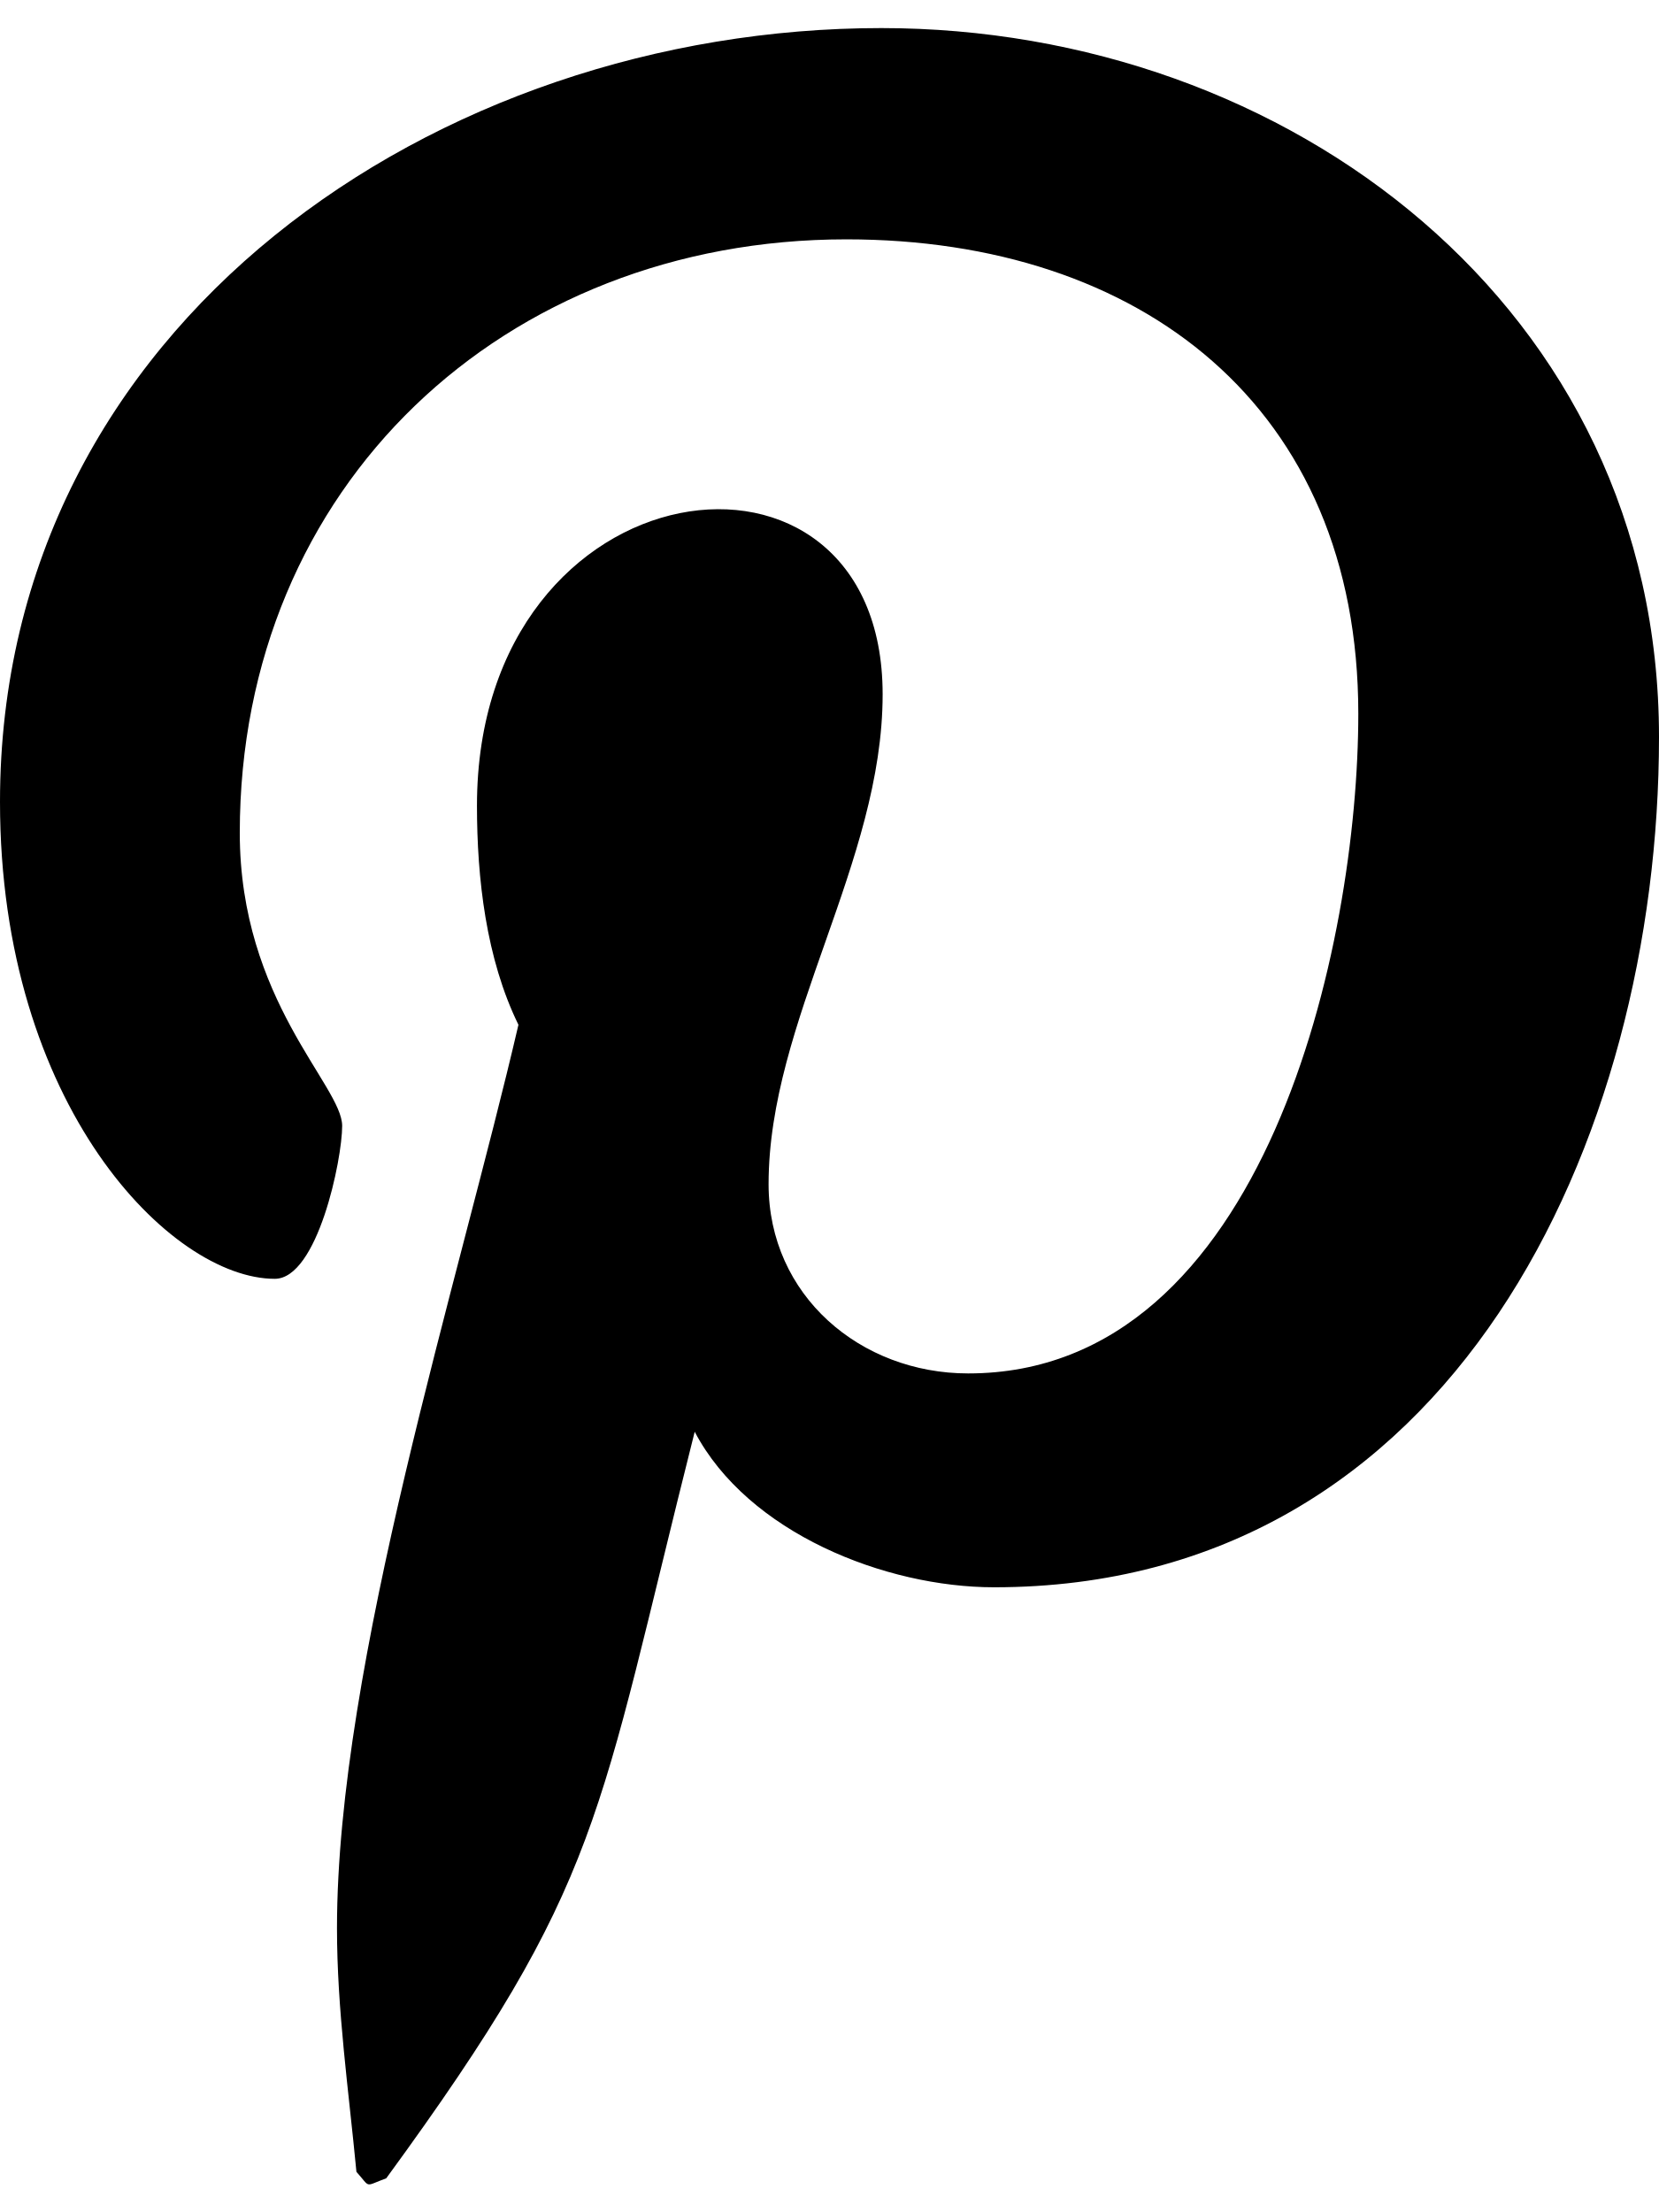
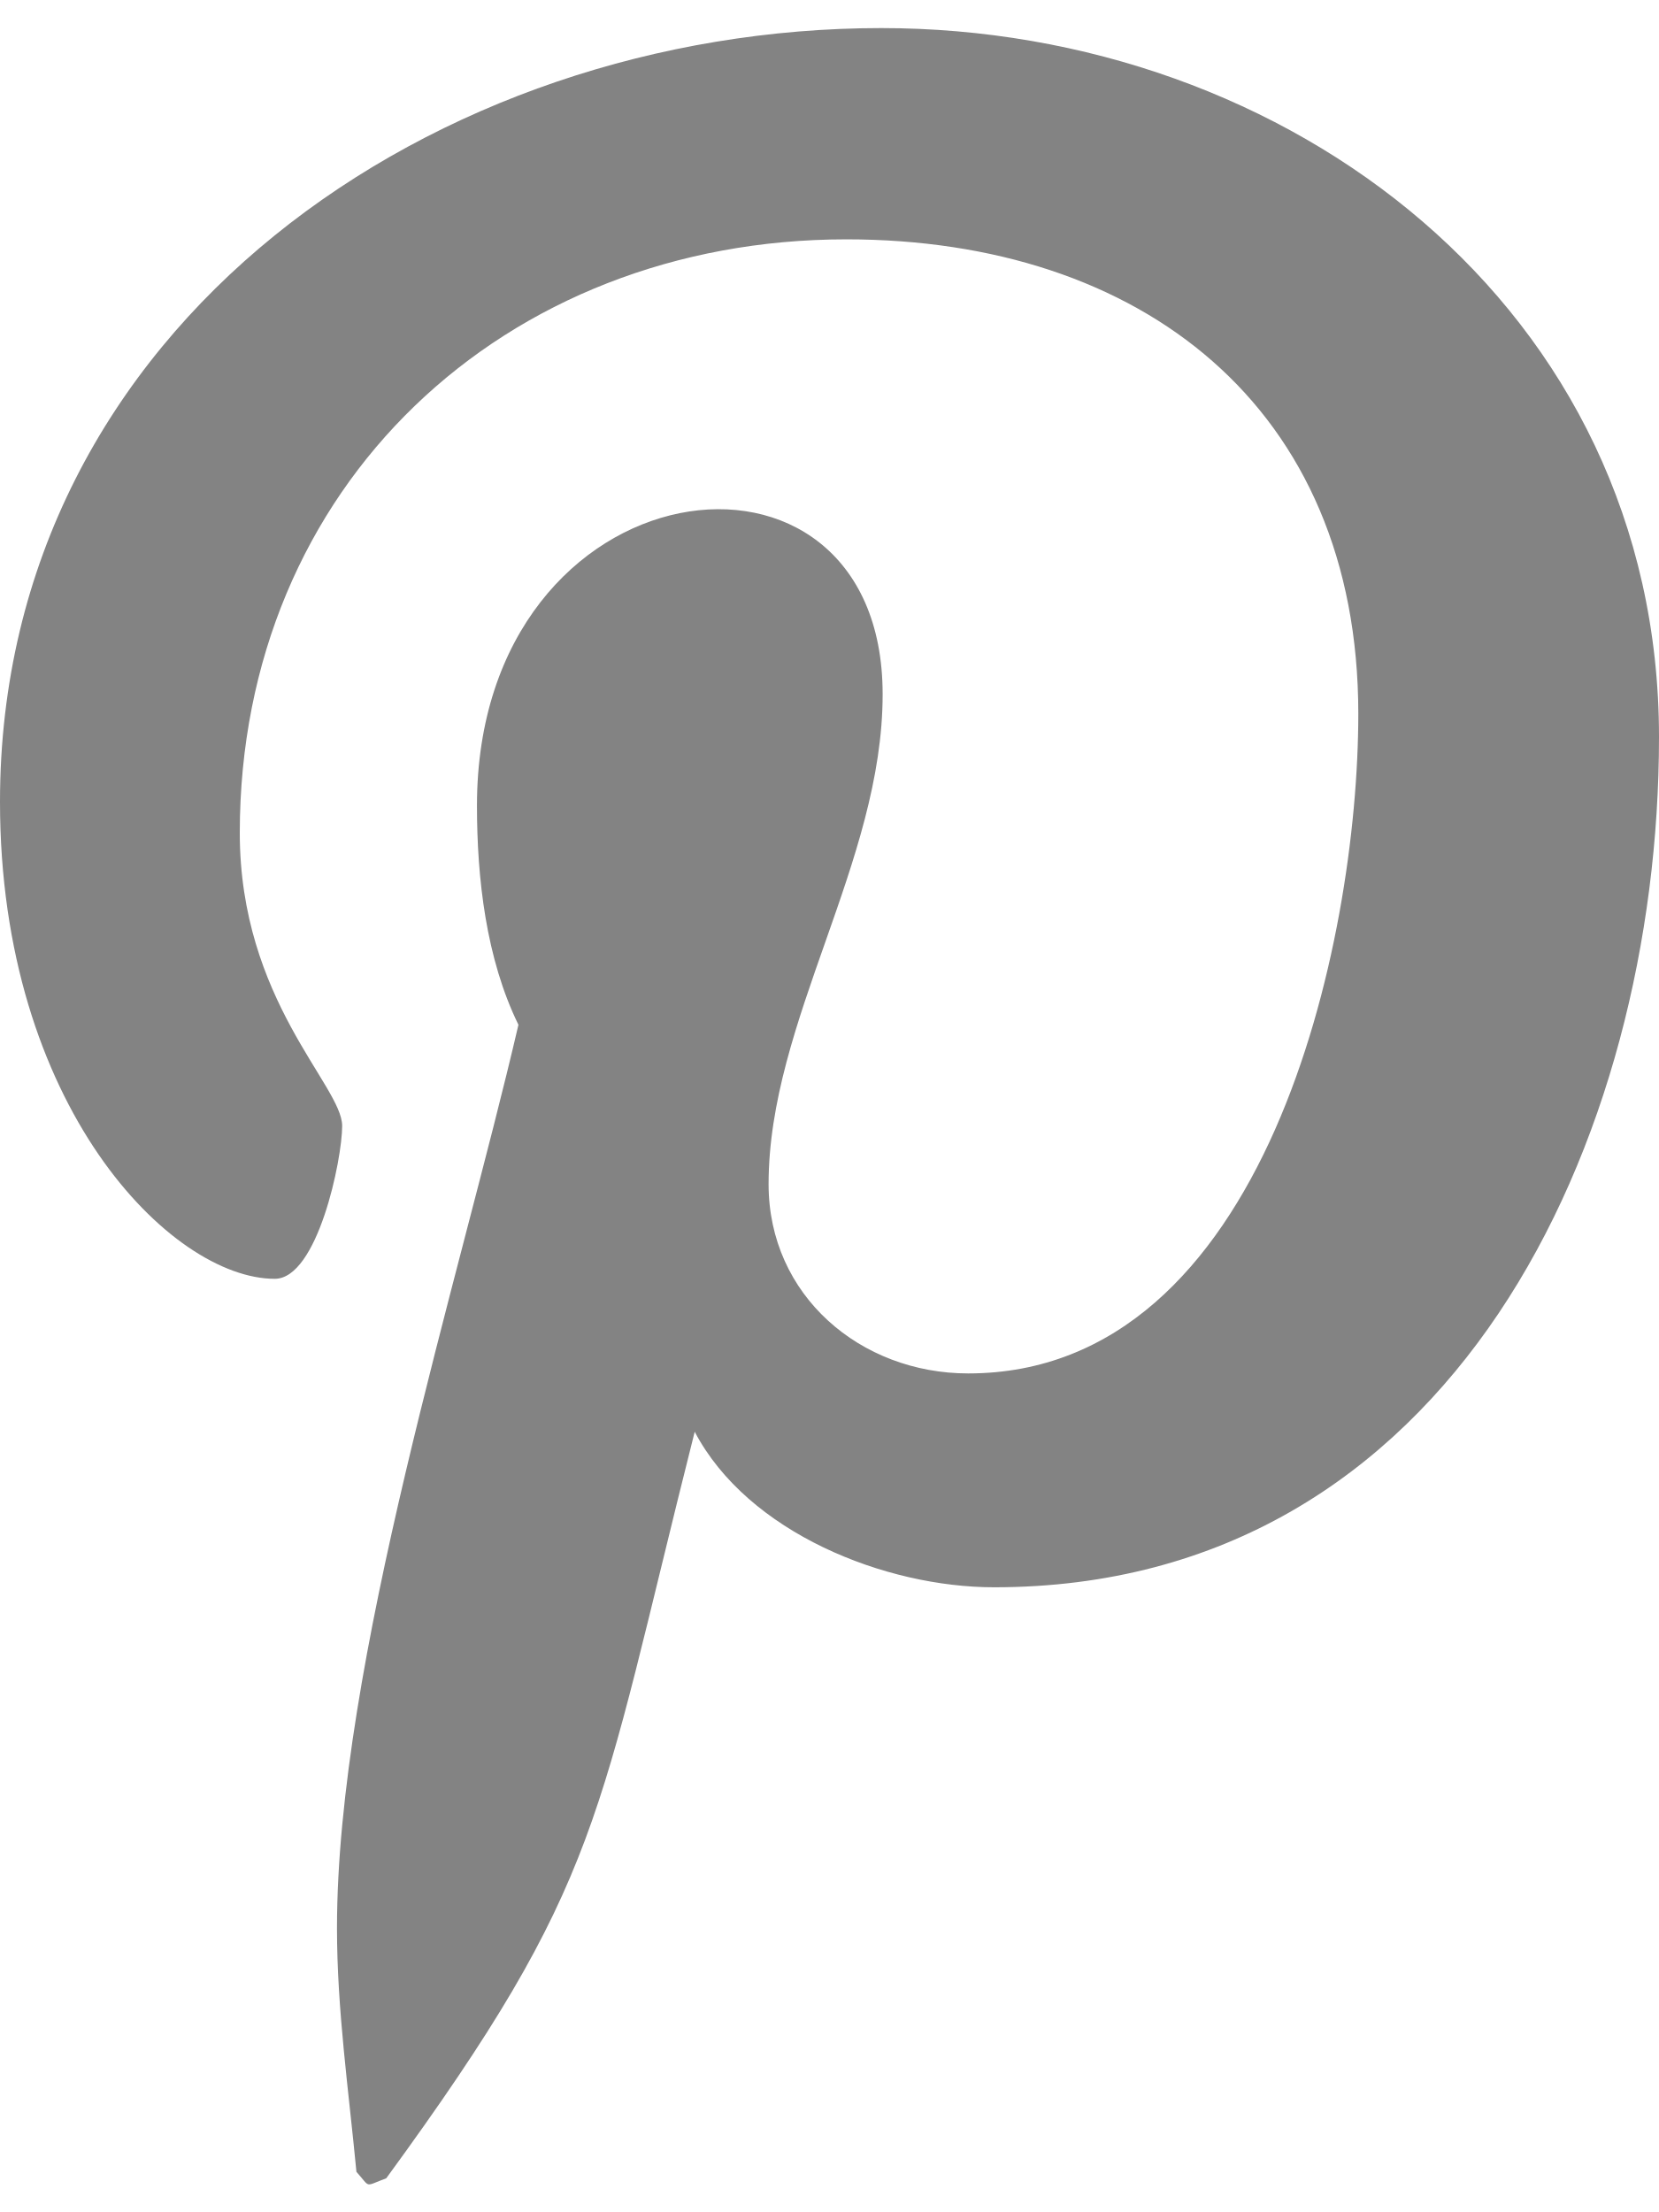
<svg xmlns="http://www.w3.org/2000/svg" aria-hidden="true" data-prefix="fab" data-icon="pinterest-p" class="svg-inline--fa fa-pinterest-p fa-w-12" role="img" viewBox="0 0 384 512">
-   <path fill="currentColor" d="M204 6.5C101.4 6.5 0 74.9 0 185.6 0 256 39.6 296 63.6 296c9.9 0 15.6-27.6 15.6-35.4 0-9.3-23.7-29.1-23.7-67.8 0-80.4 61.2-137.4 140.4-137.4 68.1 0 118.5 38.7 118.5 109.8 0 53.1-21.3 152.7-90.3 152.7-24.9 0-46.2-18-46.2-43.8 0-37.8 26.4-74.4 26.4-113.4 0-66.2-93.9-54.2-93.9 25.8 0 16.8 2.1 35.4 9.6 50.7-13.8 59.4-42 147.9-42 209.1 0 18.9 2.7 37.5 4.5 56.4 3.4 3.8 1.7 3.4 6.9 1.5 50.4-69 48.6-82.5 71.4-172.8 12.3 23.4 44.1 36 69.3 36 106.2 0 153.9-103.5 153.9-196.8C384 71.3 298.2 6.5 204 6.5z" />
+   <path fill="#838383" d="M204 6.5C101.4 6.5 0 74.9 0 185.6 0 256 39.6 296 63.6 296c9.9 0 15.6-27.6 15.6-35.4 0-9.3-23.7-29.1-23.7-67.8 0-80.4 61.2-137.4 140.4-137.4 68.1 0 118.5 38.7 118.5 109.8 0 53.1-21.3 152.7-90.3 152.7-24.9 0-46.2-18-46.2-43.8 0-37.8 26.4-74.4 26.4-113.4 0-66.2-93.9-54.2-93.9 25.8 0 16.8 2.1 35.4 9.6 50.7-13.8 59.4-42 147.9-42 209.1 0 18.9 2.7 37.5 4.5 56.4 3.4 3.8 1.7 3.4 6.9 1.5 50.4-69 48.6-82.5 71.4-172.8 12.3 23.4 44.1 36 69.3 36 106.2 0 153.9-103.5 153.9-196.8C384 71.3 298.2 6.5 204 6.5z" />
</svg>
